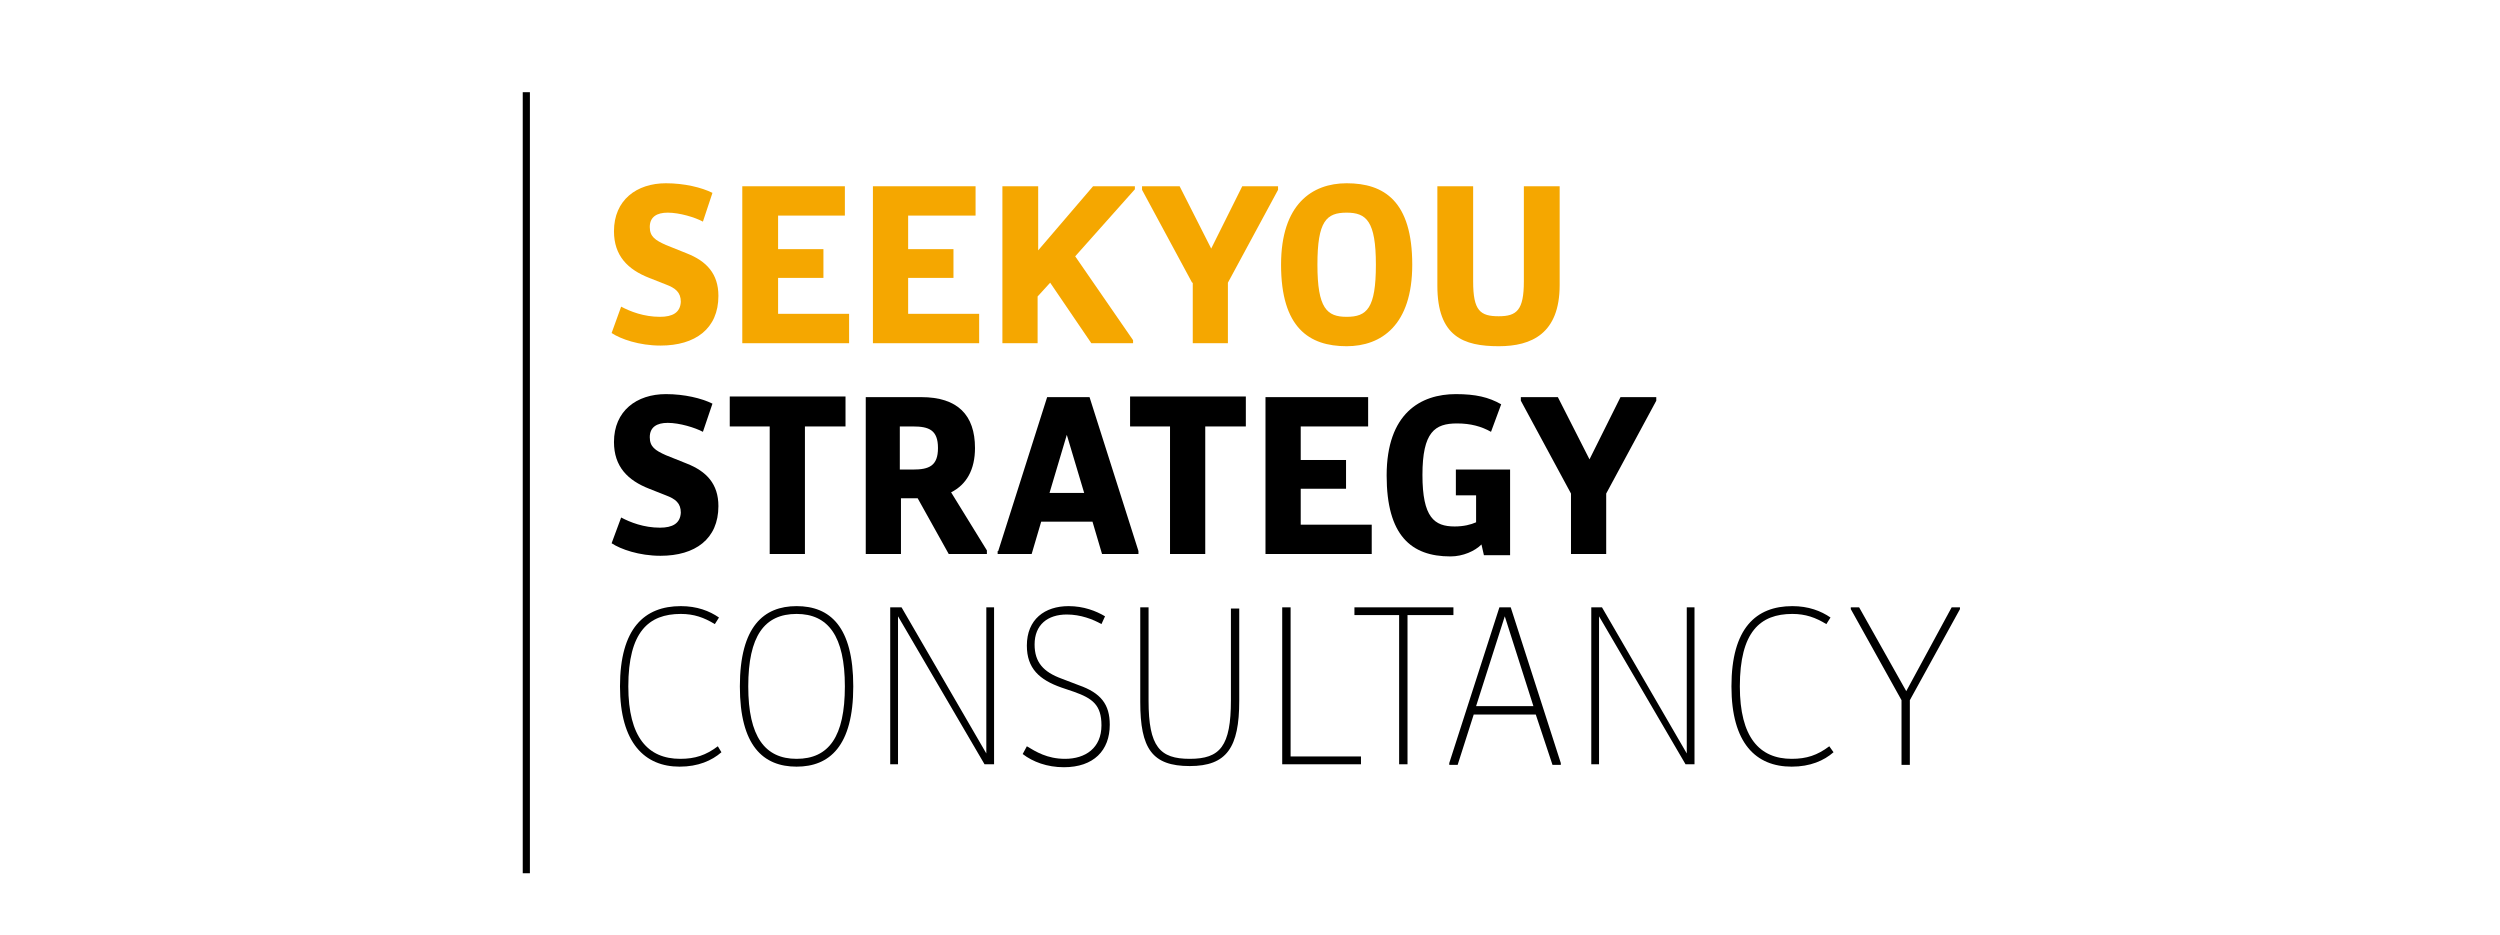
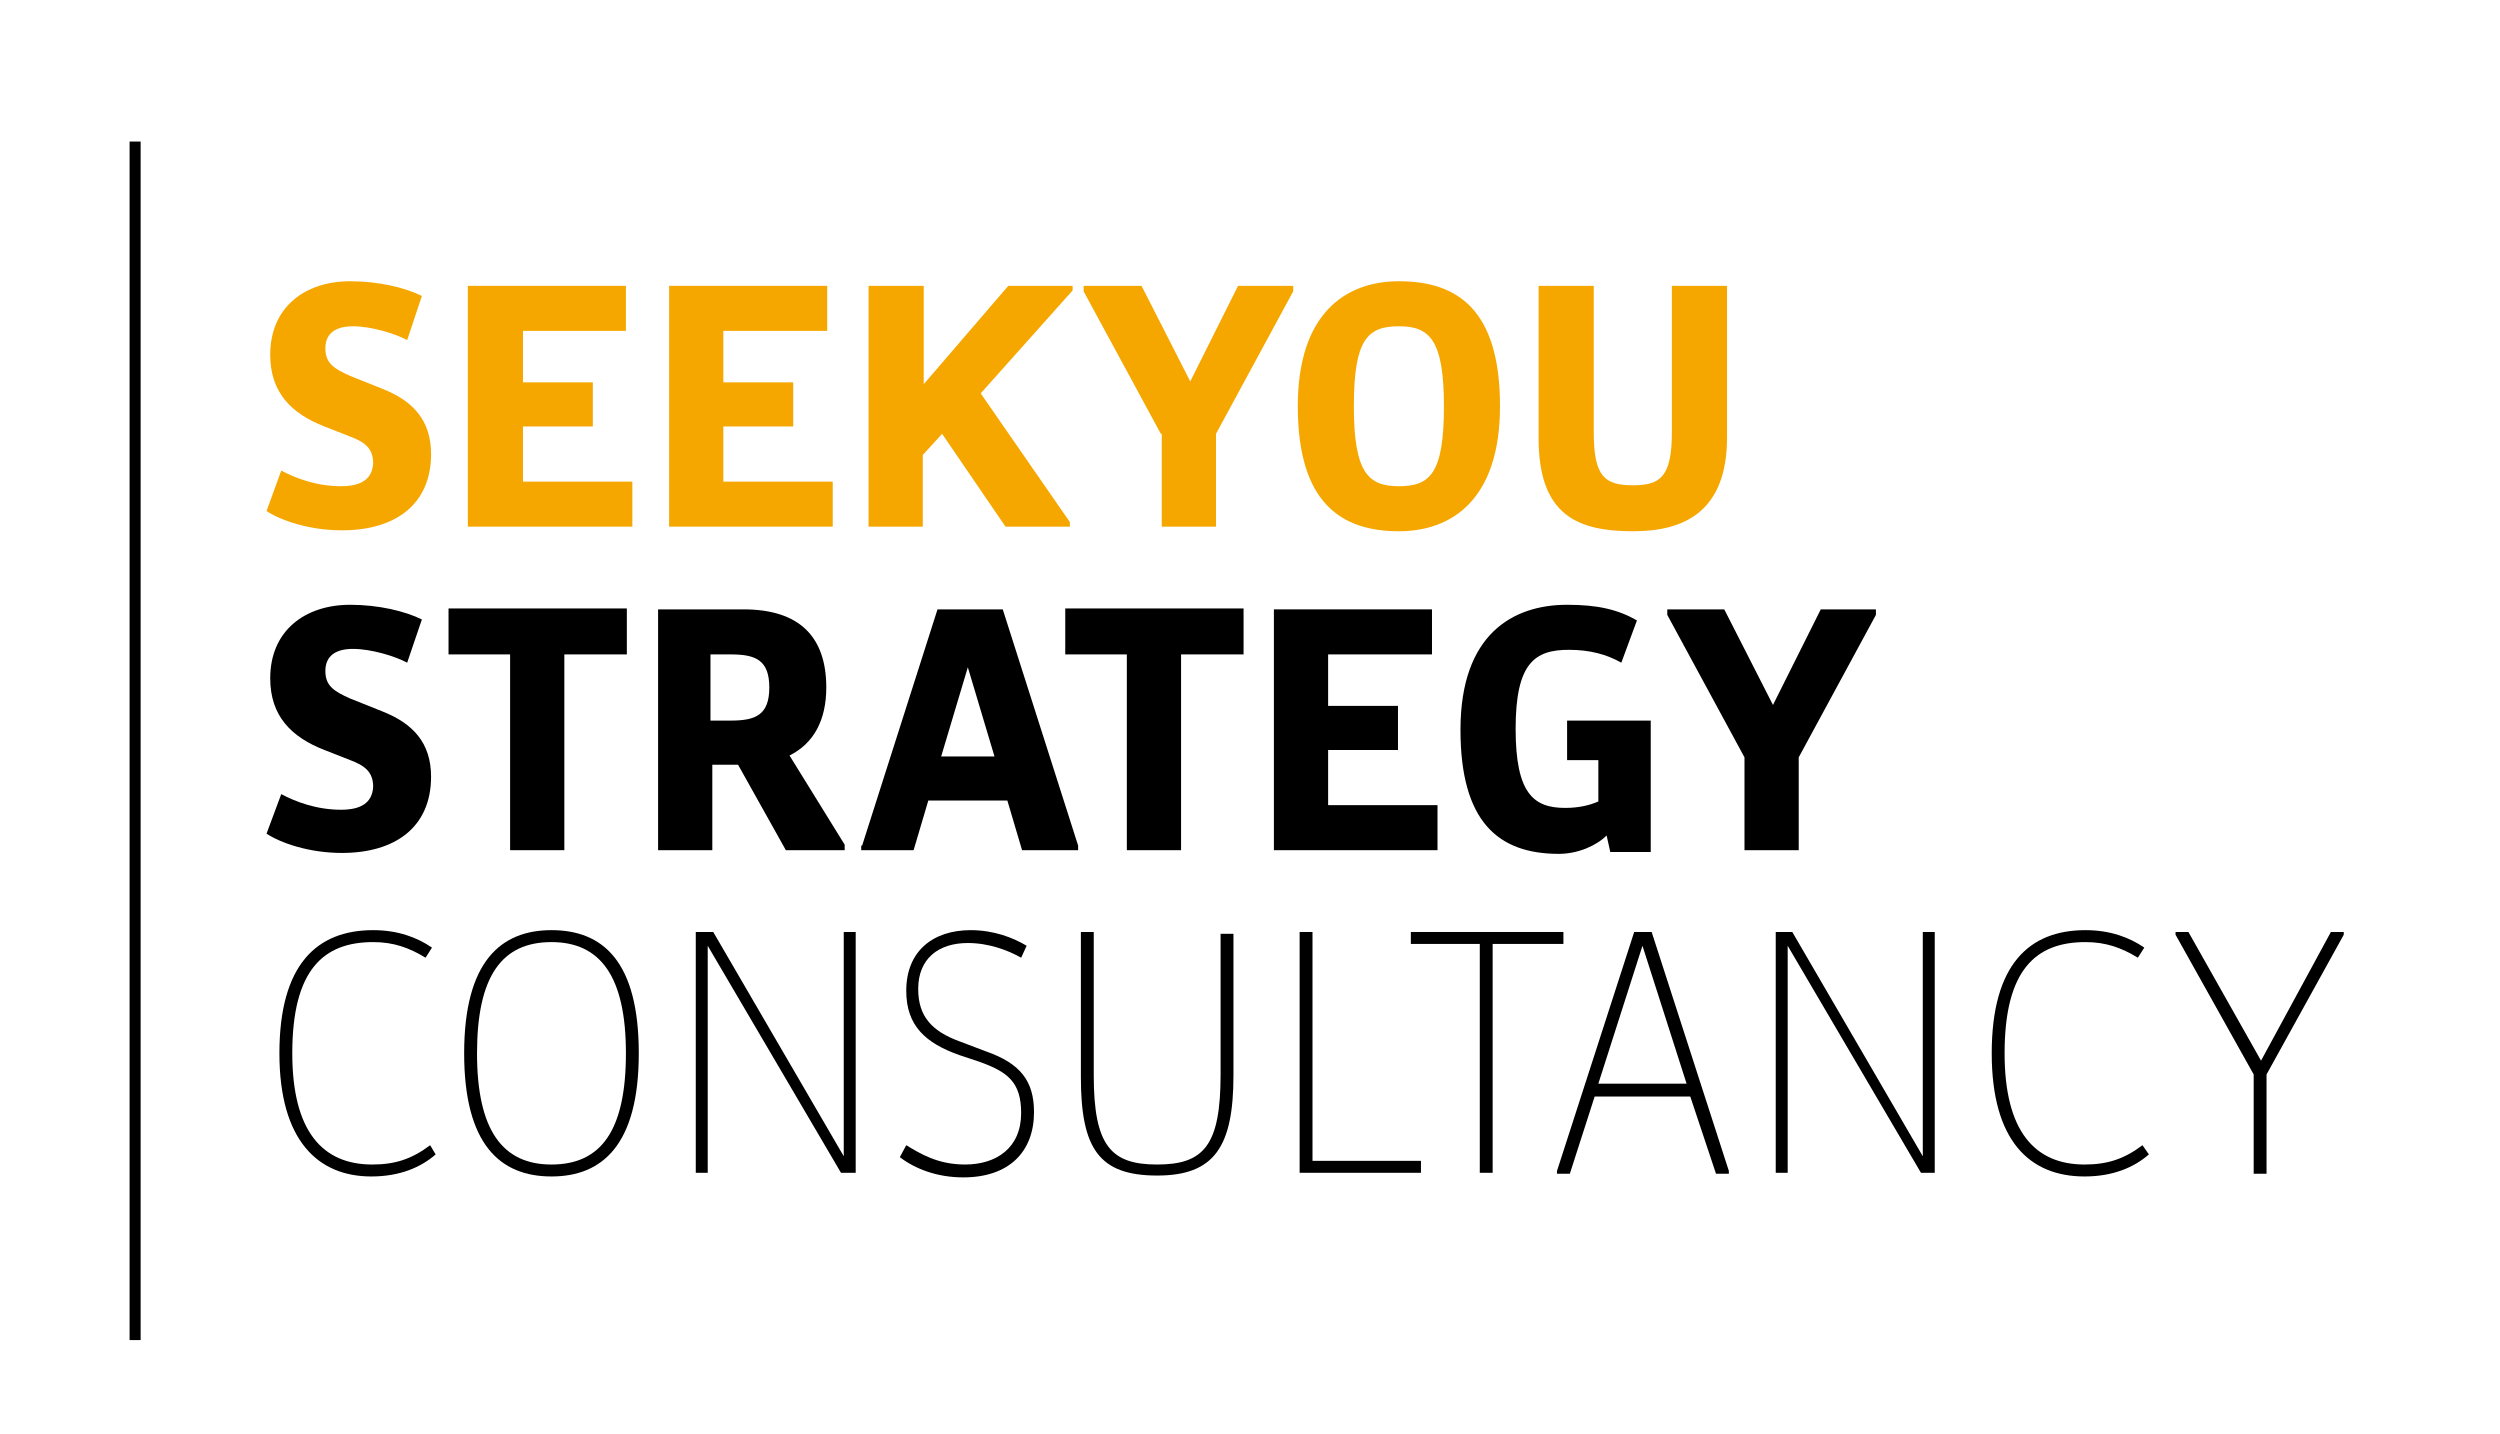
- <svg xmlns="http://www.w3.org/2000/svg" width="99pt" height="37pt" viewBox="0 0 99 57" version="1.1">
-   <g id="surface1">
-     <path style=" stroke:none;fill-rule:nonzero;fill:rgb(96.078%,65.49%,0%);fill-opacity:1;" d="M 11.137 18.707 C 11.684 19 12.52 19.328 13.504 19.328 C 14.27 19.328 14.742 19.074 14.777 18.414 C 14.777 17.832 14.449 17.574 13.867 17.355 L 12.848 16.953 C 11.539 16.441 10.699 15.602 10.699 14.105 C 10.699 12.203 12.082 11.18 13.867 11.18 C 14.996 11.18 16.051 11.438 16.707 11.766 L 16.125 13.52 C 15.652 13.262 14.703 12.973 13.977 12.973 C 13.32 12.973 12.883 13.227 12.883 13.848 C 12.883 14.434 13.211 14.652 13.867 14.945 L 15.141 15.457 C 16.344 15.93 17.07 16.699 17.07 18.051 C 17.07 20.059 15.652 21.082 13.539 21.082 C 12.23 21.082 11.102 20.68 10.555 20.316 Z M 11.137 18.707 " />
-     <path style=" stroke:none;fill-rule:nonzero;fill:rgb(96.078%,65.49%,0%);fill-opacity:1;" d="M 18.527 11.363 L 24.785 11.363 L 24.785 13.152 L 20.711 13.152 L 20.711 15.199 L 23.477 15.199 L 23.477 16.953 L 20.711 16.953 L 20.711 19.145 L 25.043 19.145 L 25.043 20.938 L 18.527 20.938 Z M 18.527 11.363 " />
-     <path style=" stroke:none;fill-rule:nonzero;fill:rgb(96.078%,65.49%,0%);fill-opacity:1;" d="M 26.496 11.363 L 32.758 11.363 L 32.758 13.152 L 28.645 13.152 L 28.645 15.199 L 31.41 15.199 L 31.41 16.953 L 28.645 16.953 L 28.645 19.145 L 32.977 19.145 L 32.977 20.938 L 26.496 20.938 Z M 26.496 11.363 " />
-     <path style=" stroke:none;fill-rule:nonzero;fill:rgb(96.078%,65.49%,0%);fill-opacity:1;" d="M 34.43 11.363 L 36.578 11.363 L 36.578 15.273 L 39.926 11.363 L 42.477 11.363 L 42.477 11.547 L 38.836 15.637 L 42.367 20.754 L 42.367 20.938 L 39.82 20.938 L 37.309 17.246 L 36.543 18.086 L 36.543 20.938 L 34.395 20.938 L 34.395 11.363 Z M 34.43 11.363 " />
-     <path style=" stroke:none;fill-rule:nonzero;fill:rgb(96.078%,65.49%,0%);fill-opacity:1;" d="M 45.969 17.246 L 42.914 11.582 L 42.914 11.363 L 45.207 11.363 L 47.133 15.164 L 49.027 11.363 L 51.211 11.363 L 51.211 11.582 L 48.152 17.246 L 48.152 20.938 L 46.008 20.938 L 46.008 17.246 Z M 45.969 17.246 " />
-     <path style=" stroke:none;fill-rule:nonzero;fill:rgb(96.078%,65.49%,0%);fill-opacity:1;" d="M 51.395 16.148 C 51.395 12.461 53.285 11.18 55.395 11.18 C 57.688 11.18 59.398 12.277 59.398 16.148 C 59.398 19.84 57.508 21.121 55.395 21.121 C 53.102 21.121 51.395 19.988 51.395 16.148 Z M 57.18 16.148 C 57.18 13.484 56.598 12.973 55.395 12.973 C 54.16 12.973 53.613 13.484 53.613 16.148 C 53.613 18.816 54.195 19.328 55.395 19.328 C 56.633 19.328 57.18 18.816 57.18 16.148 Z M 57.18 16.148 " />
-     <path style=" stroke:none;fill-rule:nonzero;fill:rgb(96.078%,65.49%,0%);fill-opacity:1;" d="M 60.93 11.363 L 63.113 11.363 L 63.113 17.172 C 63.113 18.965 63.551 19.293 64.676 19.293 C 65.77 19.293 66.207 18.926 66.207 17.172 L 66.207 11.363 L 68.391 11.363 L 68.391 17.391 C 68.391 20.352 66.68 21.121 64.676 21.121 C 62.531 21.121 60.93 20.535 60.93 17.43 Z M 60.93 11.363 " />
-     <path style=" stroke:none;fill-rule:nonzero;fill:rgb(0%,0%,0%);fill-opacity:1;" d="M 11.137 31.57 C 11.684 31.863 12.52 32.191 13.504 32.191 C 14.27 32.191 14.742 31.934 14.777 31.277 C 14.777 30.691 14.449 30.438 13.867 30.219 L 12.848 29.816 C 11.539 29.305 10.699 28.465 10.699 26.965 C 10.699 25.066 12.082 24.043 13.867 24.043 C 14.996 24.043 16.051 24.297 16.707 24.625 L 16.125 26.344 C 15.652 26.09 14.703 25.797 13.977 25.797 C 13.32 25.797 12.883 26.051 12.883 26.672 C 12.883 27.258 13.211 27.477 13.867 27.77 L 15.141 28.281 C 16.344 28.754 17.07 29.523 17.07 30.875 C 17.07 32.883 15.652 33.906 13.539 33.906 C 12.23 33.906 11.102 33.504 10.555 33.141 Z M 11.137 31.57 " />
-     <path style=" stroke:none;fill-rule:nonzero;fill:rgb(0%,0%,0%);fill-opacity:1;" d="M 20.199 26.016 L 17.762 26.016 L 17.762 24.188 L 24.824 24.188 L 24.824 26.016 L 22.348 26.016 L 22.348 33.797 L 20.199 33.797 Z M 20.199 26.016 " />
-     <path style=" stroke:none;fill-rule:nonzero;fill:rgb(0%,0%,0%);fill-opacity:1;" d="M 26.023 24.227 L 29.445 24.227 C 31.664 24.227 32.723 25.32 32.723 27.332 C 32.723 28.645 32.211 29.559 31.266 30.035 L 33.449 33.578 L 33.449 33.797 L 31.121 33.797 L 29.227 30.398 L 28.207 30.398 L 28.207 33.797 L 26.059 33.797 L 26.059 24.227 Z M 28.938 28.645 C 29.918 28.645 30.465 28.426 30.465 27.332 C 30.465 26.234 29.918 26.016 28.938 26.016 L 28.137 26.016 L 28.137 28.645 Z M 28.938 28.645 " />
-     <path style=" stroke:none;fill-rule:nonzero;fill:rgb(0%,0%,0%);fill-opacity:1;" d="M 34.141 33.617 L 37.125 24.227 L 39.711 24.227 L 42.695 33.617 L 42.695 33.797 L 40.473 33.797 L 39.891 31.824 L 36.762 31.824 L 36.18 33.797 L 34.105 33.797 L 34.105 33.617 Z M 39.383 30.07 L 38.324 26.527 L 37.27 30.07 Z M 39.383 30.07 " />
-     <path style=" stroke:none;fill-rule:nonzero;fill:rgb(0%,0%,0%);fill-opacity:1;" d="M 44.621 26.016 L 42.184 26.016 L 42.184 24.188 L 49.246 24.188 L 49.246 26.016 L 46.77 26.016 L 46.77 33.797 L 44.621 33.797 Z M 44.621 26.016 " />
-     <path style=" stroke:none;fill-rule:nonzero;fill:rgb(0%,0%,0%);fill-opacity:1;" d="M 50.445 24.227 L 56.707 24.227 L 56.707 26.016 L 52.594 26.016 L 52.594 28.062 L 55.359 28.062 L 55.359 29.816 L 52.594 29.816 L 52.594 32.008 L 56.926 32.008 L 56.926 33.797 L 50.445 33.797 Z M 50.445 24.227 " />
-     <path style=" stroke:none;fill-rule:nonzero;fill:rgb(0%,0%,0%);fill-opacity:1;" d="M 57.836 29.012 C 57.836 25.211 59.91 24.043 62.059 24.043 C 63.258 24.043 64.059 24.227 64.824 24.664 L 64.203 26.344 C 63.621 26.016 62.969 25.832 62.129 25.832 C 60.781 25.832 60.02 26.344 60.02 28.977 C 60.02 31.57 60.746 32.117 61.984 32.117 C 62.531 32.117 62.969 32.008 63.293 31.863 L 63.293 30.219 L 62.059 30.219 L 62.059 28.645 L 65.367 28.645 L 65.367 33.871 L 63.77 33.871 L 63.621 33.215 C 63.223 33.617 62.492 33.945 61.73 33.945 C 59.328 33.945 57.836 32.664 57.836 29.012 Z M 57.836 29.012 " />
-     <path style=" stroke:none;fill-rule:nonzero;fill:rgb(0%,0%,0%);fill-opacity:1;" d="M 69.082 30.109 L 66.023 24.445 L 66.023 24.227 L 68.281 24.227 L 70.211 28.023 L 72.102 24.227 L 74.285 24.227 L 74.285 24.445 L 71.23 30.109 L 71.23 33.797 L 69.082 33.797 Z M 69.082 30.109 " />
-     <path style=" stroke:none;fill-rule:nonzero;fill:rgb(0%,0%,0%);fill-opacity:1;" d="M 11.066 41.875 C 11.066 38.328 12.559 36.977 14.777 36.977 C 15.762 36.977 16.523 37.27 17.105 37.672 L 16.852 38.074 C 16.195 37.672 15.578 37.453 14.777 37.453 C 12.812 37.453 11.574 38.547 11.574 41.875 C 11.574 44.98 12.773 46.293 14.742 46.293 C 15.652 46.293 16.305 46.074 17.035 45.527 L 17.254 45.891 C 16.668 46.402 15.832 46.77 14.703 46.77 C 12.594 46.77 11.066 45.344 11.066 41.875 Z M 11.066 41.875 " />
-     <path style=" stroke:none;fill-rule:nonzero;fill:rgb(0%,0%,0%);fill-opacity:1;" d="M 18.379 41.875 C 18.379 38.219 19.836 36.977 21.84 36.977 C 23.875 36.977 25.297 38.219 25.297 41.875 C 25.297 45.527 23.84 46.77 21.84 46.77 C 19.801 46.77 18.379 45.492 18.379 41.875 Z M 24.785 41.875 C 24.785 38.805 23.766 37.453 21.84 37.453 C 19.871 37.453 18.891 38.805 18.891 41.875 C 18.891 44.941 19.91 46.293 21.84 46.293 C 23.805 46.293 24.785 44.941 24.785 41.875 Z M 24.785 41.875 " />
-     <path style=" stroke:none;fill-rule:nonzero;fill:rgb(0%,0%,0%);fill-opacity:1;" d="M 27.551 37.051 L 28.242 37.051 L 33.414 45.965 L 33.414 37.051 L 33.887 37.051 L 33.887 46.625 L 33.305 46.625 L 28.027 37.598 L 28.027 46.625 L 27.551 46.625 Z M 27.551 37.051 " />
-     <path style=" stroke:none;fill-rule:nonzero;fill:rgb(0%,0%,0%);fill-opacity:1;" d="M 35.887 45.527 C 36.434 45.855 37.125 46.293 38.219 46.293 C 39.453 46.293 40.438 45.637 40.438 44.25 C 40.438 43.004 39.891 42.605 38.762 42.203 L 38 41.945 C 36.652 41.473 35.887 40.777 35.887 39.387 C 35.887 37.781 36.98 36.977 38.434 36.977 C 39.344 36.977 40.109 37.27 40.656 37.598 L 40.438 38.074 C 39.926 37.781 39.164 37.488 38.324 37.488 C 37.16 37.488 36.359 38.109 36.359 39.316 C 36.359 40.41 36.906 40.996 38 41.398 L 39.055 41.801 C 40.402 42.273 40.945 42.969 40.945 44.211 C 40.945 45.781 39.965 46.805 38.145 46.805 C 37.125 46.805 36.25 46.477 35.633 46 Z M 35.887 45.527 " />
-     <path style=" stroke:none;fill-rule:nonzero;fill:rgb(0%,0%,0%);fill-opacity:1;" d="M 42.805 37.051 L 43.312 37.051 L 43.312 42.75 C 43.312 45.562 44.004 46.293 45.824 46.293 C 47.68 46.293 48.336 45.527 48.336 42.715 L 48.336 37.125 L 48.844 37.125 L 48.844 42.75 C 48.844 45.602 48.082 46.734 45.824 46.734 C 43.531 46.734 42.805 45.672 42.805 42.824 Z M 42.805 37.051 " />
-     <path style=" stroke:none;fill-rule:nonzero;fill:rgb(0%,0%,0%);fill-opacity:1;" d="M 51.465 37.051 L 51.977 37.051 L 51.977 46.148 L 56.27 46.148 L 56.27 46.625 L 51.465 46.625 Z M 51.465 37.051 " />
-     <path style=" stroke:none;fill-rule:nonzero;fill:rgb(0%,0%,0%);fill-opacity:1;" d="M 58.637 37.523 L 55.871 37.523 L 55.871 37.051 L 61.91 37.051 L 61.91 37.523 L 59.109 37.523 L 59.109 46.625 L 58.598 46.625 L 58.598 37.523 Z M 58.637 37.523 " />
-     <path style=" stroke:none;fill-rule:nonzero;fill:rgb(0%,0%,0%);fill-opacity:1;" d="M 61.656 46.551 L 64.715 37.051 L 65.406 37.051 L 68.461 46.551 L 68.461 46.66 L 67.953 46.66 L 66.934 43.59 L 63.148 43.59 L 62.168 46.66 L 61.656 46.66 Z M 66.789 43.078 L 65.043 37.598 L 63.293 43.078 Z M 66.789 43.078 " />
-     <path style=" stroke:none;fill-rule:nonzero;fill:rgb(0%,0%,0%);fill-opacity:1;" d="M 70.281 37.051 L 70.973 37.051 L 76.145 45.965 L 76.145 37.051 L 76.617 37.051 L 76.617 46.625 L 76.07 46.625 L 70.793 37.598 L 70.793 46.625 L 70.32 46.625 L 70.32 37.051 Z M 70.281 37.051 " />
-     <path style=" stroke:none;fill-rule:nonzero;fill:rgb(0%,0%,0%);fill-opacity:1;" d="M 78.871 41.875 C 78.871 38.328 80.363 36.977 82.586 36.977 C 83.566 36.977 84.332 37.27 84.914 37.672 L 84.66 38.074 C 84.004 37.672 83.387 37.453 82.586 37.453 C 80.621 37.453 79.383 38.547 79.383 41.875 C 79.383 44.98 80.582 46.293 82.547 46.293 C 83.457 46.293 84.113 46.074 84.84 45.527 L 85.098 45.891 C 84.516 46.402 83.676 46.77 82.547 46.77 C 80.363 46.77 78.871 45.344 78.871 41.875 Z M 78.871 41.875 " />
-     <path style=" stroke:none;fill-rule:nonzero;fill:rgb(0%,0%,0%);fill-opacity:1;" d="M 89.246 42.715 L 86.152 37.16 L 86.152 37.051 L 86.66 37.051 L 89.535 42.164 L 92.305 37.051 L 92.812 37.051 L 92.812 37.16 L 89.754 42.715 L 89.754 46.66 L 89.246 46.66 Z M 89.246 42.715 " />
-     <path style=" stroke:none;fill-rule:nonzero;fill:rgb(0%,0%,0%);fill-opacity:1;" d="M 5.133 5.625 L 5.57 5.625 L 5.57 53.273 L 5.133 53.273 Z M 5.133 5.625 " />
+ <svg xmlns="http://www.w3.org/2000/svg" version="1.1" id="Ebene_1" x="0px" y="0px" viewBox="0 0 272 156" style="enable-background:new 0 0 272 156;" xml:space="preserve">
+   <style type="text/css">
+ 	.st0{fill-rule:evenodd;clip-rule:evenodd;fill:#F5A700;}
+ 	.st1{fill:#F5A700;}
+ </style>
+   <g>
+     <g>
+       <path class="st1" d="M30.6,51.2c1.5,0.8,3.8,1.7,6.5,1.7c2.1,0,3.4-0.7,3.5-2.5c0-1.6-0.9-2.3-2.5-2.9l-2.8-1.1    c-3.6-1.4-5.9-3.7-5.9-7.8c0-5.2,3.8-8,8.7-8c3.1,0,6,0.7,7.8,1.6L44.3,37c-1.3-0.7-3.9-1.5-5.9-1.5c-1.8,0-3,0.7-3,2.4    c0,1.6,0.9,2.2,2.7,3l3.5,1.4c3.3,1.3,5.3,3.4,5.3,7.1c0,5.5-3.9,8.3-9.7,8.3c-3.6,0-6.7-1.1-8.2-2.1L30.6,51.2z" />
+       <path class="st1" d="M50.9,31.1h17.2V36H56.9v5.6h7.6v4.8h-7.6v6h11.9v4.9H50.9V31.1z" />
+       <path class="st1" d="M72.8,31.1H90V36H78.7v5.6h7.6v4.8h-7.6v6h11.9v4.9H72.8V31.1z" />
+       <path class="st1" d="M94.6,31.1h5.9v10.7l9.2-10.7h7v0.5l-10,11.2l9.7,14v0.5h-7l-6.9-10.1l-2.1,2.3v7.8h-5.9V31.1z" />
+       <path class="st1" d="M126.3,47.2l-8.4-15.5v-0.6h6.3l5.3,10.4l5.2-10.4h6v0.6l-8.4,15.5v10.1h-5.9V47.2z" />
+       <path class="st1" d="M141.2,44.2c0-10.1,5.2-13.6,11-13.6c6.3,0,11,3,11,13.6c0,10.1-5.2,13.6-11,13.6    C145.9,57.8,141.2,54.7,141.2,44.2z M157.1,44.2c0-7.3-1.6-8.7-4.9-8.7c-3.4,0-4.9,1.4-4.9,8.7c0,7.3,1.6,8.7,4.9,8.7    C155.6,52.9,157.1,51.5,157.1,44.2z" />
+       <path class="st1" d="M167.4,31.1h6V47c0,4.9,1.2,5.8,4.3,5.8c3,0,4.2-1,4.2-5.8V31.1h6v16.5c0,8.1-4.7,10.2-10.2,10.2    c-5.9,0-10.3-1.6-10.3-10.1V31.1z" />
+       <path d="M30.6,86.4c1.5,0.8,3.8,1.7,6.5,1.7c2.1,0,3.4-0.7,3.5-2.5c0-1.6-0.9-2.3-2.5-2.9l-2.8-1.1c-3.6-1.4-5.9-3.7-5.9-7.8    c0-5.2,3.8-8,8.7-8c3.1,0,6,0.7,7.8,1.6l-1.6,4.7c-1.3-0.7-3.9-1.5-5.9-1.5c-1.8,0-3,0.7-3,2.4c0,1.6,0.9,2.2,2.7,3l3.5,1.4    c3.3,1.3,5.3,3.4,5.3,7.1c0,5.5-3.9,8.3-9.7,8.3c-3.6,0-6.7-1.1-8.2-2.1L30.6,86.4z" />
+       <path d="M55.5,71.2h-6.7v-5h19.4v5h-6.8v21.3h-5.9V71.2z" />
+       <path d="M71.5,66.3h9.4c6.1,0,9,3,9,8.5c0,3.6-1.4,6.1-4,7.4l6,9.7v0.6h-6.4l-5.2-9.3h-2.8v9.3h-5.9V66.3z M79.5,78.4    c2.7,0,4.2-0.6,4.2-3.6c0-3-1.5-3.6-4.2-3.6h-2.2v7.2H79.5z" />
+       <path d="M93.8,92l8.2-25.7h7.1l8.2,25.7v0.5h-6.1l-1.6-5.4H101l-1.6,5.4h-5.7V92z M108.2,82.3l-2.9-9.7l-2.9,9.7H108.2z" />
+       <path d="M122.6,71.2h-6.7v-5h19.4v5h-6.8v21.3h-5.9V71.2z" />
+       <path d="M138.6,66.3h17.2v4.9h-11.3v5.6h7.6v4.8h-7.6v6h11.9v4.9h-17.8V66.3z" />
+       <path d="M158.9,79.4c0-10.4,5.7-13.6,11.6-13.6c3.3,0,5.5,0.5,7.6,1.7l-1.7,4.6c-1.6-0.9-3.4-1.4-5.7-1.4c-3.7,0-5.8,1.4-5.8,8.6    c0,7.1,2,8.6,5.4,8.6c1.5,0,2.7-0.3,3.6-0.7v-4.5h-3.4v-4.3h9.1v14.3h-4.4l-0.4-1.8c-1.1,1.1-3.1,2-5.2,2    C163,92.9,158.9,89.4,158.9,79.4z" />
+       <path d="M189.8,82.4l-8.4-15.5v-0.6h6.2l5.3,10.4l5.2-10.4h6v0.6l-8.4,15.5v10.1h-5.9V82.4z" />
+       <path d="M30.4,114.6c0-9.7,4.1-13.4,10.2-13.4c2.7,0,4.8,0.8,6.4,1.9l-0.7,1.1c-1.8-1.1-3.5-1.7-5.7-1.7c-5.4,0-8.8,3-8.8,12.1    c0,8.5,3.3,12.1,8.7,12.1c2.5,0,4.3-0.6,6.3-2.1l0.6,1c-1.6,1.4-3.9,2.4-7,2.4C34.6,128,30.4,124.1,30.4,114.6z" />
+       <path d="M50.5,114.6c0-10,4-13.4,9.5-13.4c5.6,0,9.5,3.4,9.5,13.4S65.5,128,60,128C54.4,128,50.5,124.5,50.5,114.6z M68.1,114.6    c0-8.4-2.8-12.1-8.1-12.1c-5.4,0-8.1,3.7-8.1,12.1c0,8.4,2.8,12.1,8.1,12.1C65.4,126.7,68.1,123,68.1,114.6z" />
+       <path d="M75.7,101.4h1.9l14.2,24.4v-24.4h1.3v26.2h-1.6L77,102.9v24.7h-1.3V101.4z" />
+       <path d="M98.6,124.6c1.5,0.9,3.4,2.1,6.4,2.1c3.4,0,6.1-1.8,6.1-5.6c0-3.4-1.5-4.5-4.6-5.6l-2.1-0.7c-3.7-1.3-5.8-3.2-5.8-7    c0-4.4,3-6.6,7-6.6c2.5,0,4.6,0.8,6.1,1.7l-0.6,1.3c-1.4-0.8-3.5-1.6-5.8-1.6c-3.2,0-5.4,1.7-5.4,5c0,3,1.5,4.6,4.5,5.7l2.9,1.1    c3.7,1.3,5.2,3.2,5.2,6.6c0,4.3-2.7,7.1-7.7,7.1c-2.8,0-5.2-0.9-6.9-2.2L98.6,124.6z" />
+       <path d="M117.6,101.4h1.4V117c0,7.7,1.9,9.7,6.9,9.7c5.1,0,6.9-2.1,6.9-9.8v-15.3h1.4V117c0,7.8-2.1,10.9-8.3,10.9    c-6.3,0-8.3-2.9-8.3-10.7V101.4z" />
+       <path d="M141.4,101.4h1.4v24.9h11.8v1.3h-13.2V101.4z" />
+       <path d="M161.1,102.7h-7.6v-1.3h16.6v1.3h-7.7v24.9h-1.4V102.7z" />
+       <path d="M169.4,127.4l8.4-26h1.9l8.4,26v0.3h-1.4l-2.8-8.4h-10.4l-2.7,8.4h-1.4V127.4z M183.5,117.9l-4.8-15l-4.8,15H183.5z" />
+       <path d="M193.1,101.4h1.9l14.2,24.4v-24.4h1.3v26.2H209l-14.5-24.7v24.7h-1.3V101.4z" />
+       <path d="M216.7,114.6c0-9.7,4.1-13.4,10.2-13.4c2.7,0,4.8,0.8,6.4,1.9l-0.7,1.1c-1.8-1.1-3.5-1.7-5.7-1.7c-5.4,0-8.8,3-8.8,12.1    c0,8.5,3.3,12.1,8.7,12.1c2.5,0,4.3-0.6,6.3-2.1l0.7,1c-1.6,1.4-3.9,2.4-7,2.4C220.8,128,216.7,124.1,216.7,114.6z" />
+       <path d="M245.2,116.9l-8.5-15.2v-0.3h1.4l7.9,14l7.6-14h1.4v0.3l-8.4,15.2v10.8h-1.4V116.9z" />
+     </g>
+     <rect x="14.1" y="15.4" width="1.2" height="130.4" />
  </g>
</svg>
